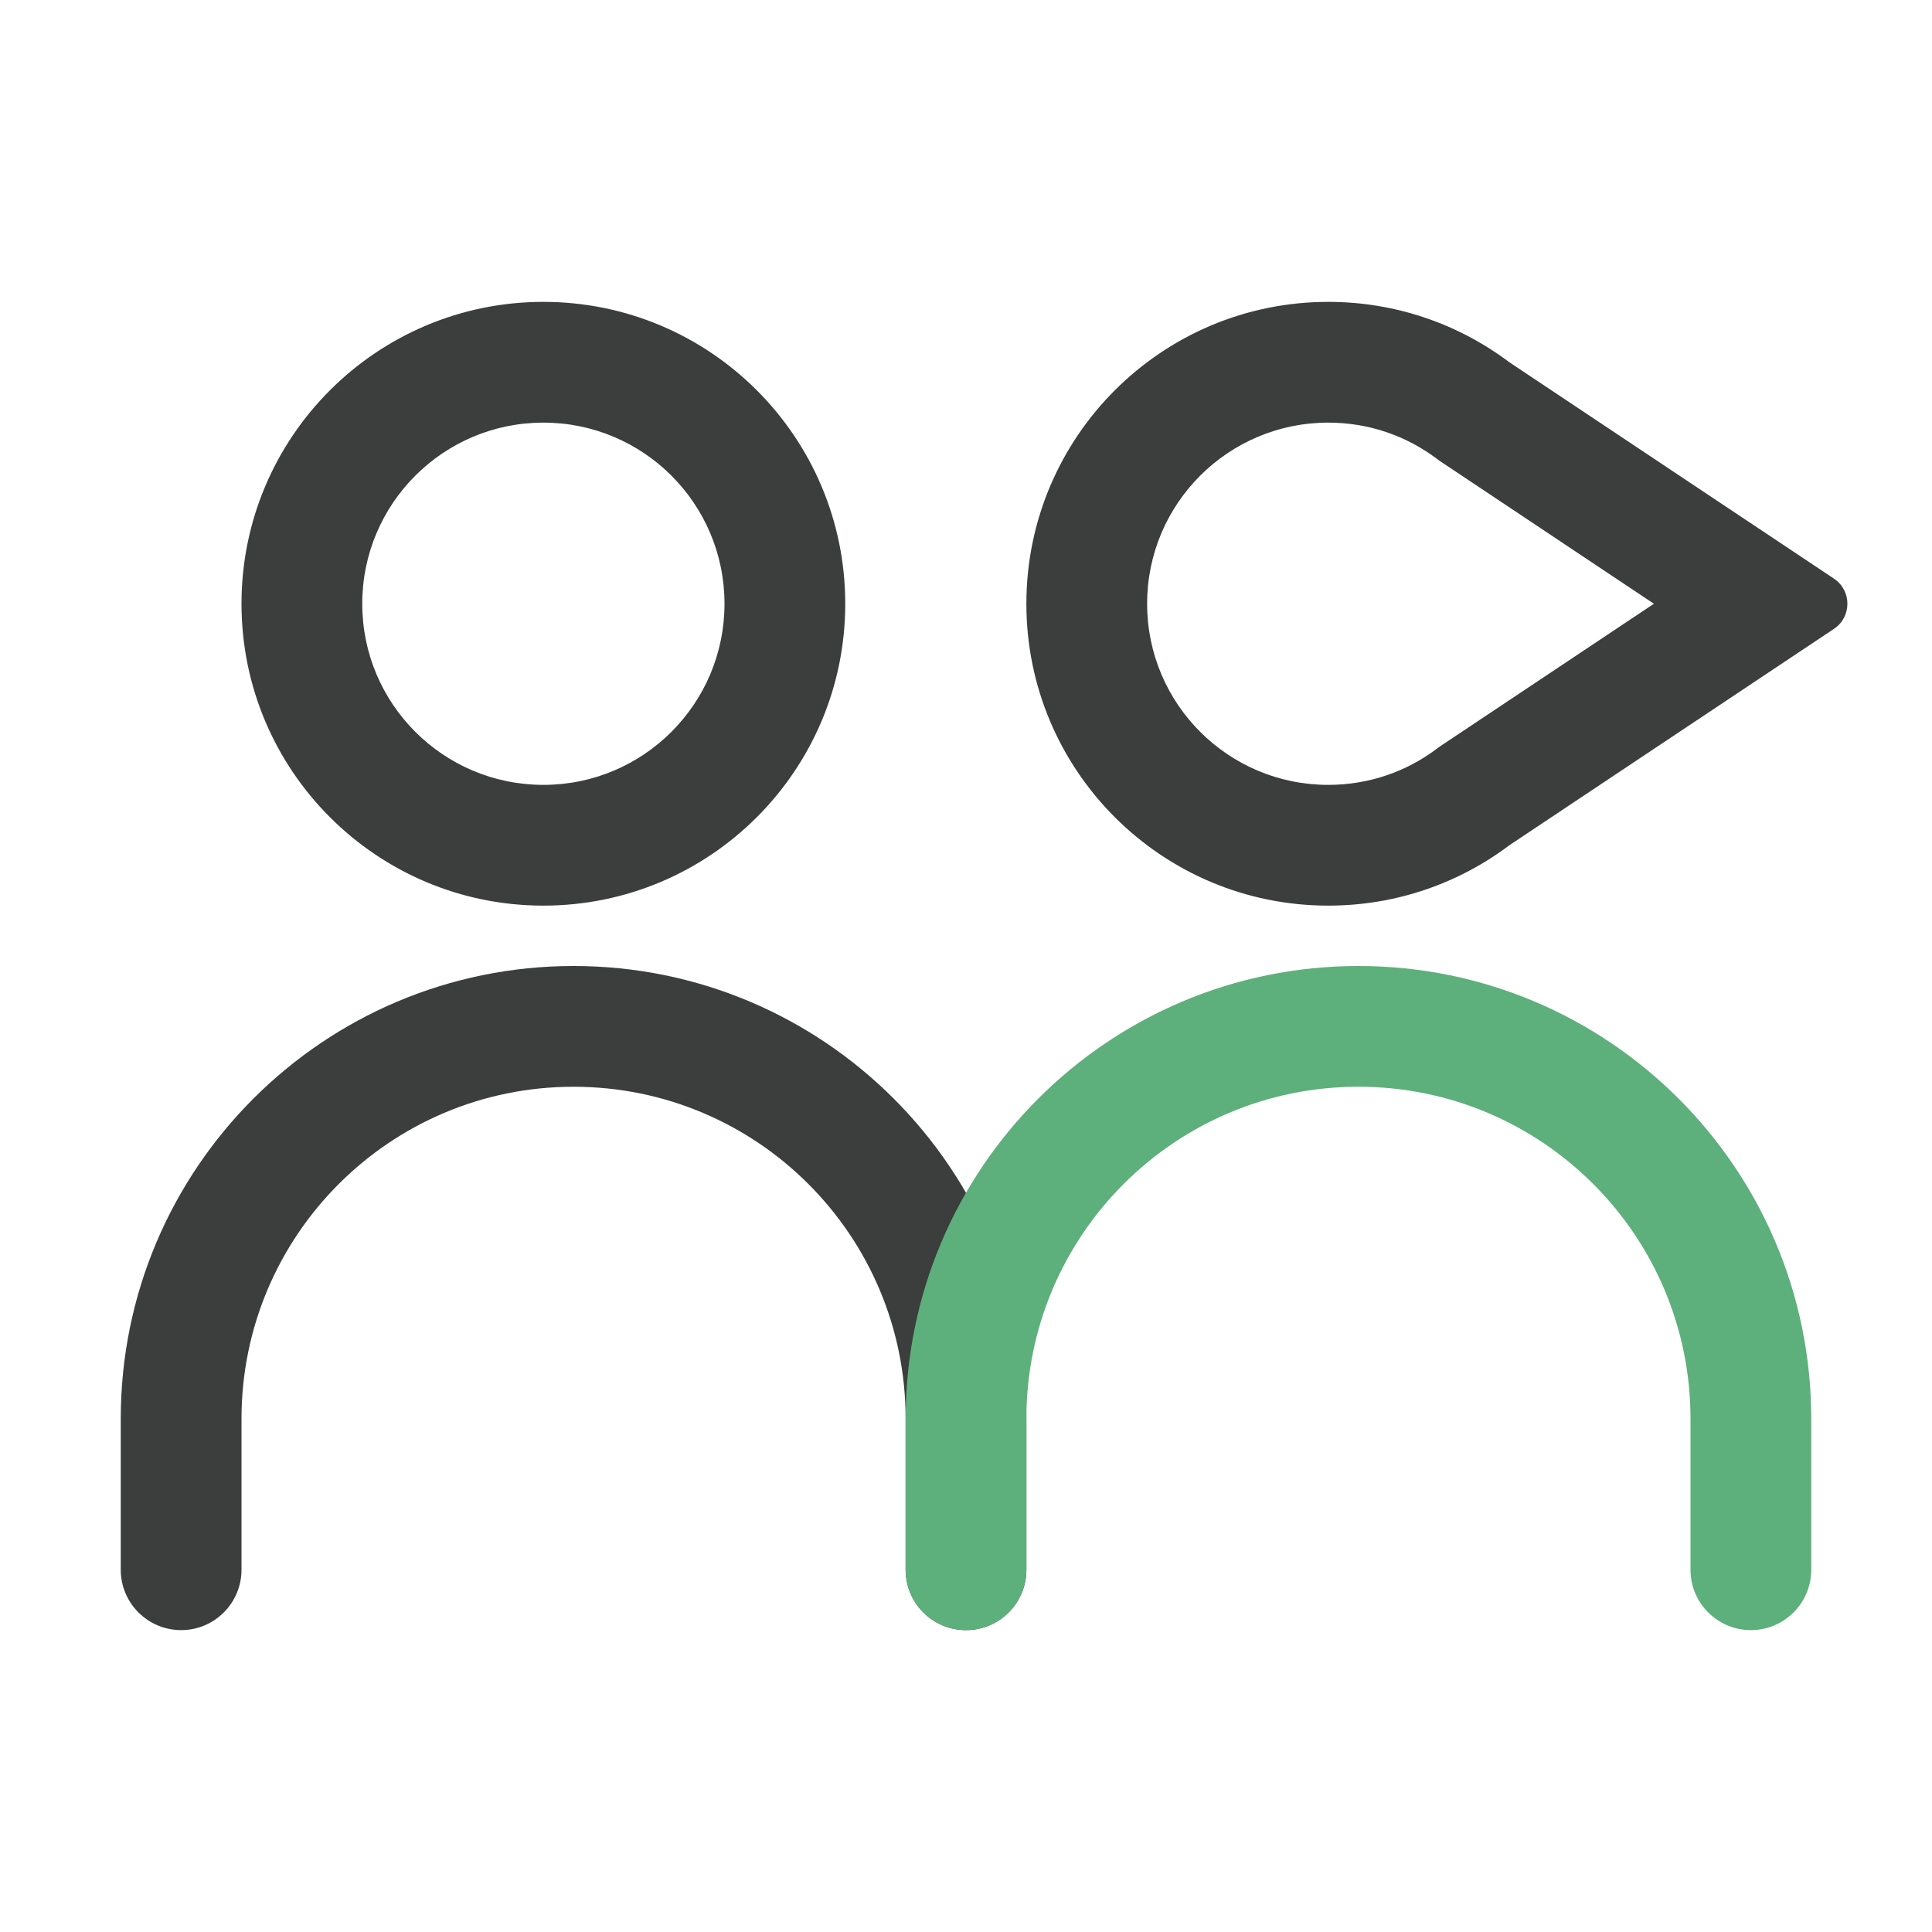
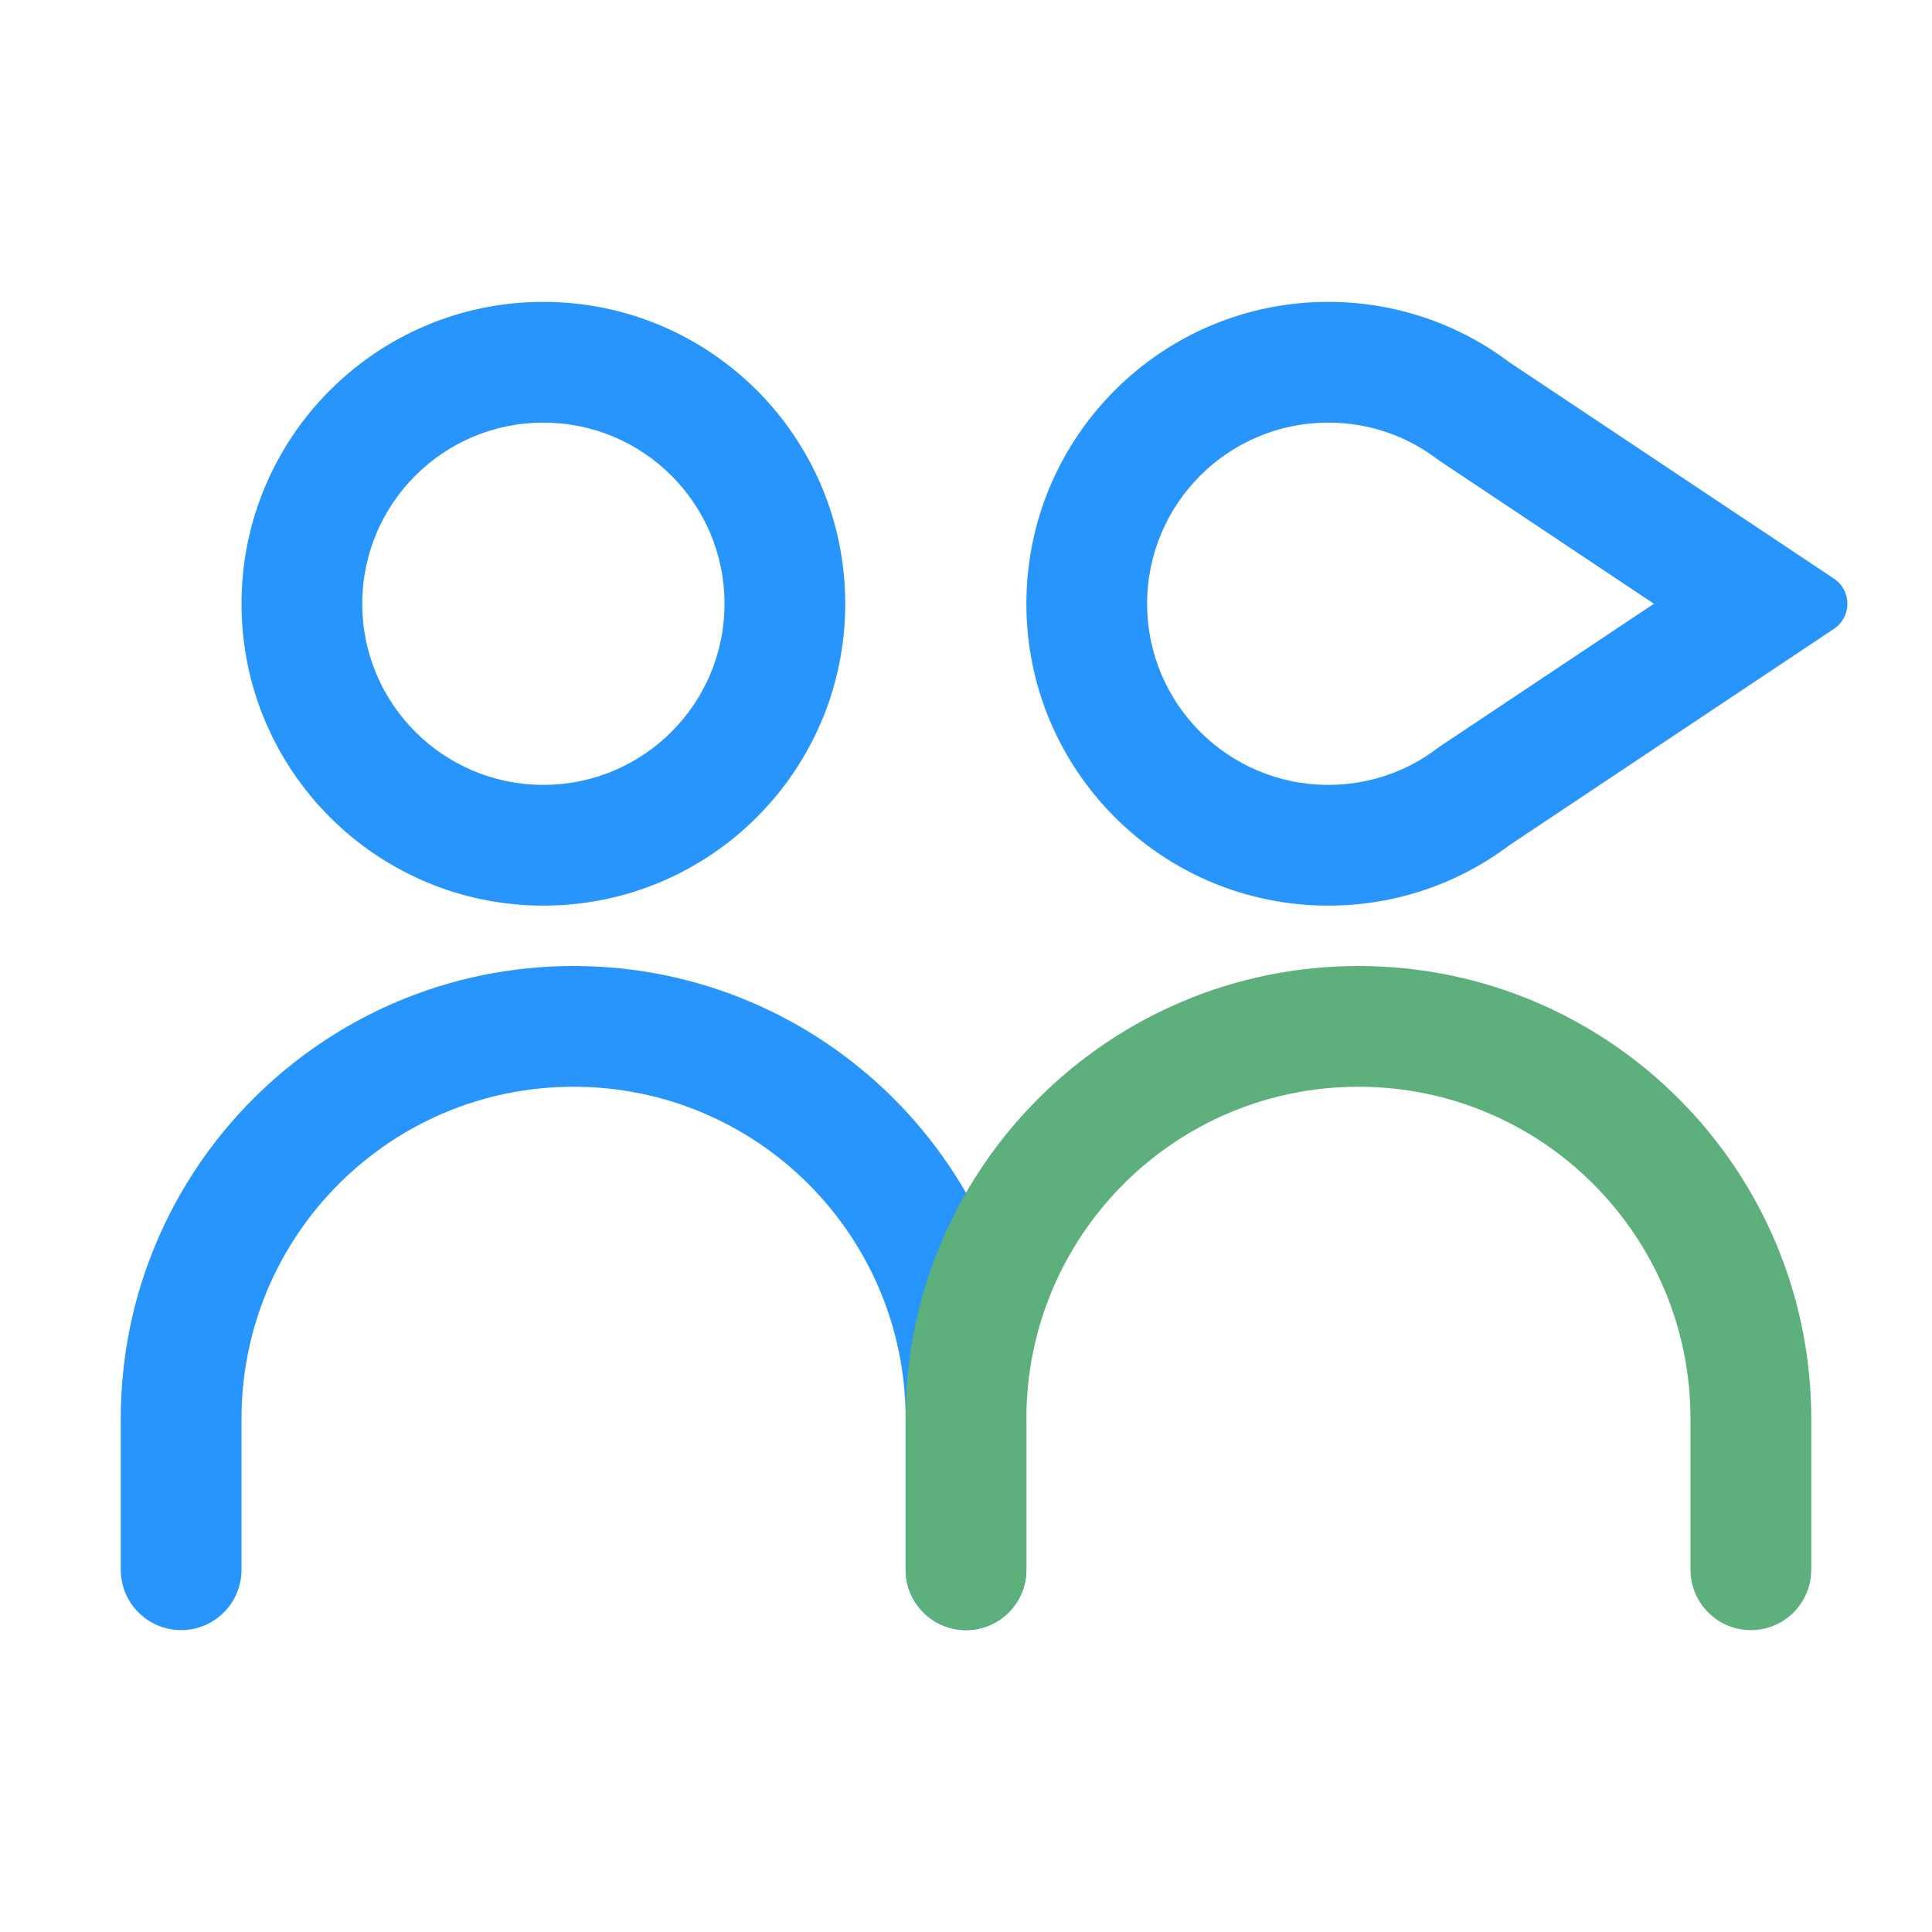
<svg xmlns="http://www.w3.org/2000/svg" width="32" height="32" viewBox="0 0 32 32" fill="none">
-   <path fill-rule="evenodd" clip-rule="evenodd" d="M9 13C10.657 13 12 11.657 12 10C12 8.343 10.657 7 9 7C7.343 7 6 8.343 6 10C6 11.657 7.343 13 9 13ZM9 15C11.761 15 14 12.761 14 10C14 7.239 11.761 5 9 5C6.239 5 4 7.239 4 10C4 12.761 6.239 15 9 15ZM2 23.5C2 19.358 5.358 16 9.5 16C13.642 16 17 19.358 17 23.5V26C17 26.552 16.552 27 16 27C15.448 27 15 26.552 15 26V23.5C15 20.462 12.538 18 9.5 18C6.462 18 4 20.462 4 23.5V26C4 26.552 3.552 27 3 27C2.448 27 2 26.552 2 26V23.5ZM23.895 12.333L23.847 12.365L23.801 12.399C23.3 12.777 22.679 13 22 13C20.343 13 19 11.657 19 10C19 8.343 20.343 7 22 7C22.679 7 23.3 7.223 23.801 7.601L23.847 7.635L23.895 7.667L27.394 10L23.895 12.333ZM29.199 8.799L29.197 8.798L25.004 6.003C24.168 5.373 23.128 5 22 5C19.239 5 17 7.239 17 10C17 12.761 19.239 15 22 15C23.128 15 24.168 14.627 25.004 13.997L29.197 11.202L29.199 11.201L29.377 11.082L30.376 10.416C30.673 10.218 30.673 9.782 30.376 9.584L29.377 8.918L29.199 8.799Z" fill="#3B3E3C" />
+   <path fill-rule="evenodd" clip-rule="evenodd" d="M9 13C10.657 13 12 11.657 12 10C12 8.343 10.657 7 9 7C7.343 7 6 8.343 6 10C6 11.657 7.343 13 9 13ZM9 15C11.761 15 14 12.761 14 10C14 7.239 11.761 5 9 5C6.239 5 4 7.239 4 10C4 12.761 6.239 15 9 15ZM2 23.5C2 19.358 5.358 16 9.5 16C13.642 16 17 19.358 17 23.5V26C17 26.552 16.552 27 16 27C15.448 27 15 26.552 15 26V23.5C15 20.462 12.538 18 9.5 18C6.462 18 4 20.462 4 23.5V26C4 26.552 3.552 27 3 27C2.448 27 2 26.552 2 26V23.5ZM23.895 12.333L23.847 12.365L23.801 12.399C23.3 12.777 22.679 13 22 13C20.343 13 19 11.657 19 10C19 8.343 20.343 7 22 7C22.679 7 23.3 7.223 23.801 7.601L23.847 7.635L23.895 7.667L27.394 10L23.895 12.333ZM29.199 8.799L29.197 8.798L25.004 6.003C24.168 5.373 23.128 5 22 5C19.239 5 17 7.239 17 10C17 12.761 19.239 15 22 15C23.128 15 24.168 14.627 25.004 13.997L29.197 11.202L29.199 11.201L29.377 11.082L30.376 10.416C30.673 10.218 30.673 9.782 30.376 9.584L29.377 8.918L29.199 8.799Z" fill="#2795FB" />
  <path d="M28 26C28 26.552 28.448 27 29 27C29.552 27 30 26.552 30 26H28ZM15 26C15 26.552 15.448 27 16 27C16.552 27 17 26.552 17 26H15ZM28 23.5V26H30V23.5H28ZM17 26V23.5H15V26H17ZM22.5 18C25.538 18 28 20.462 28 23.5H30C30 19.358 26.642 16 22.5 16V18ZM22.5 16C18.358 16 15 19.358 15 23.5H17C17 20.462 19.462 18 22.5 18V16Z" fill="#5DB07B" />
</svg>
